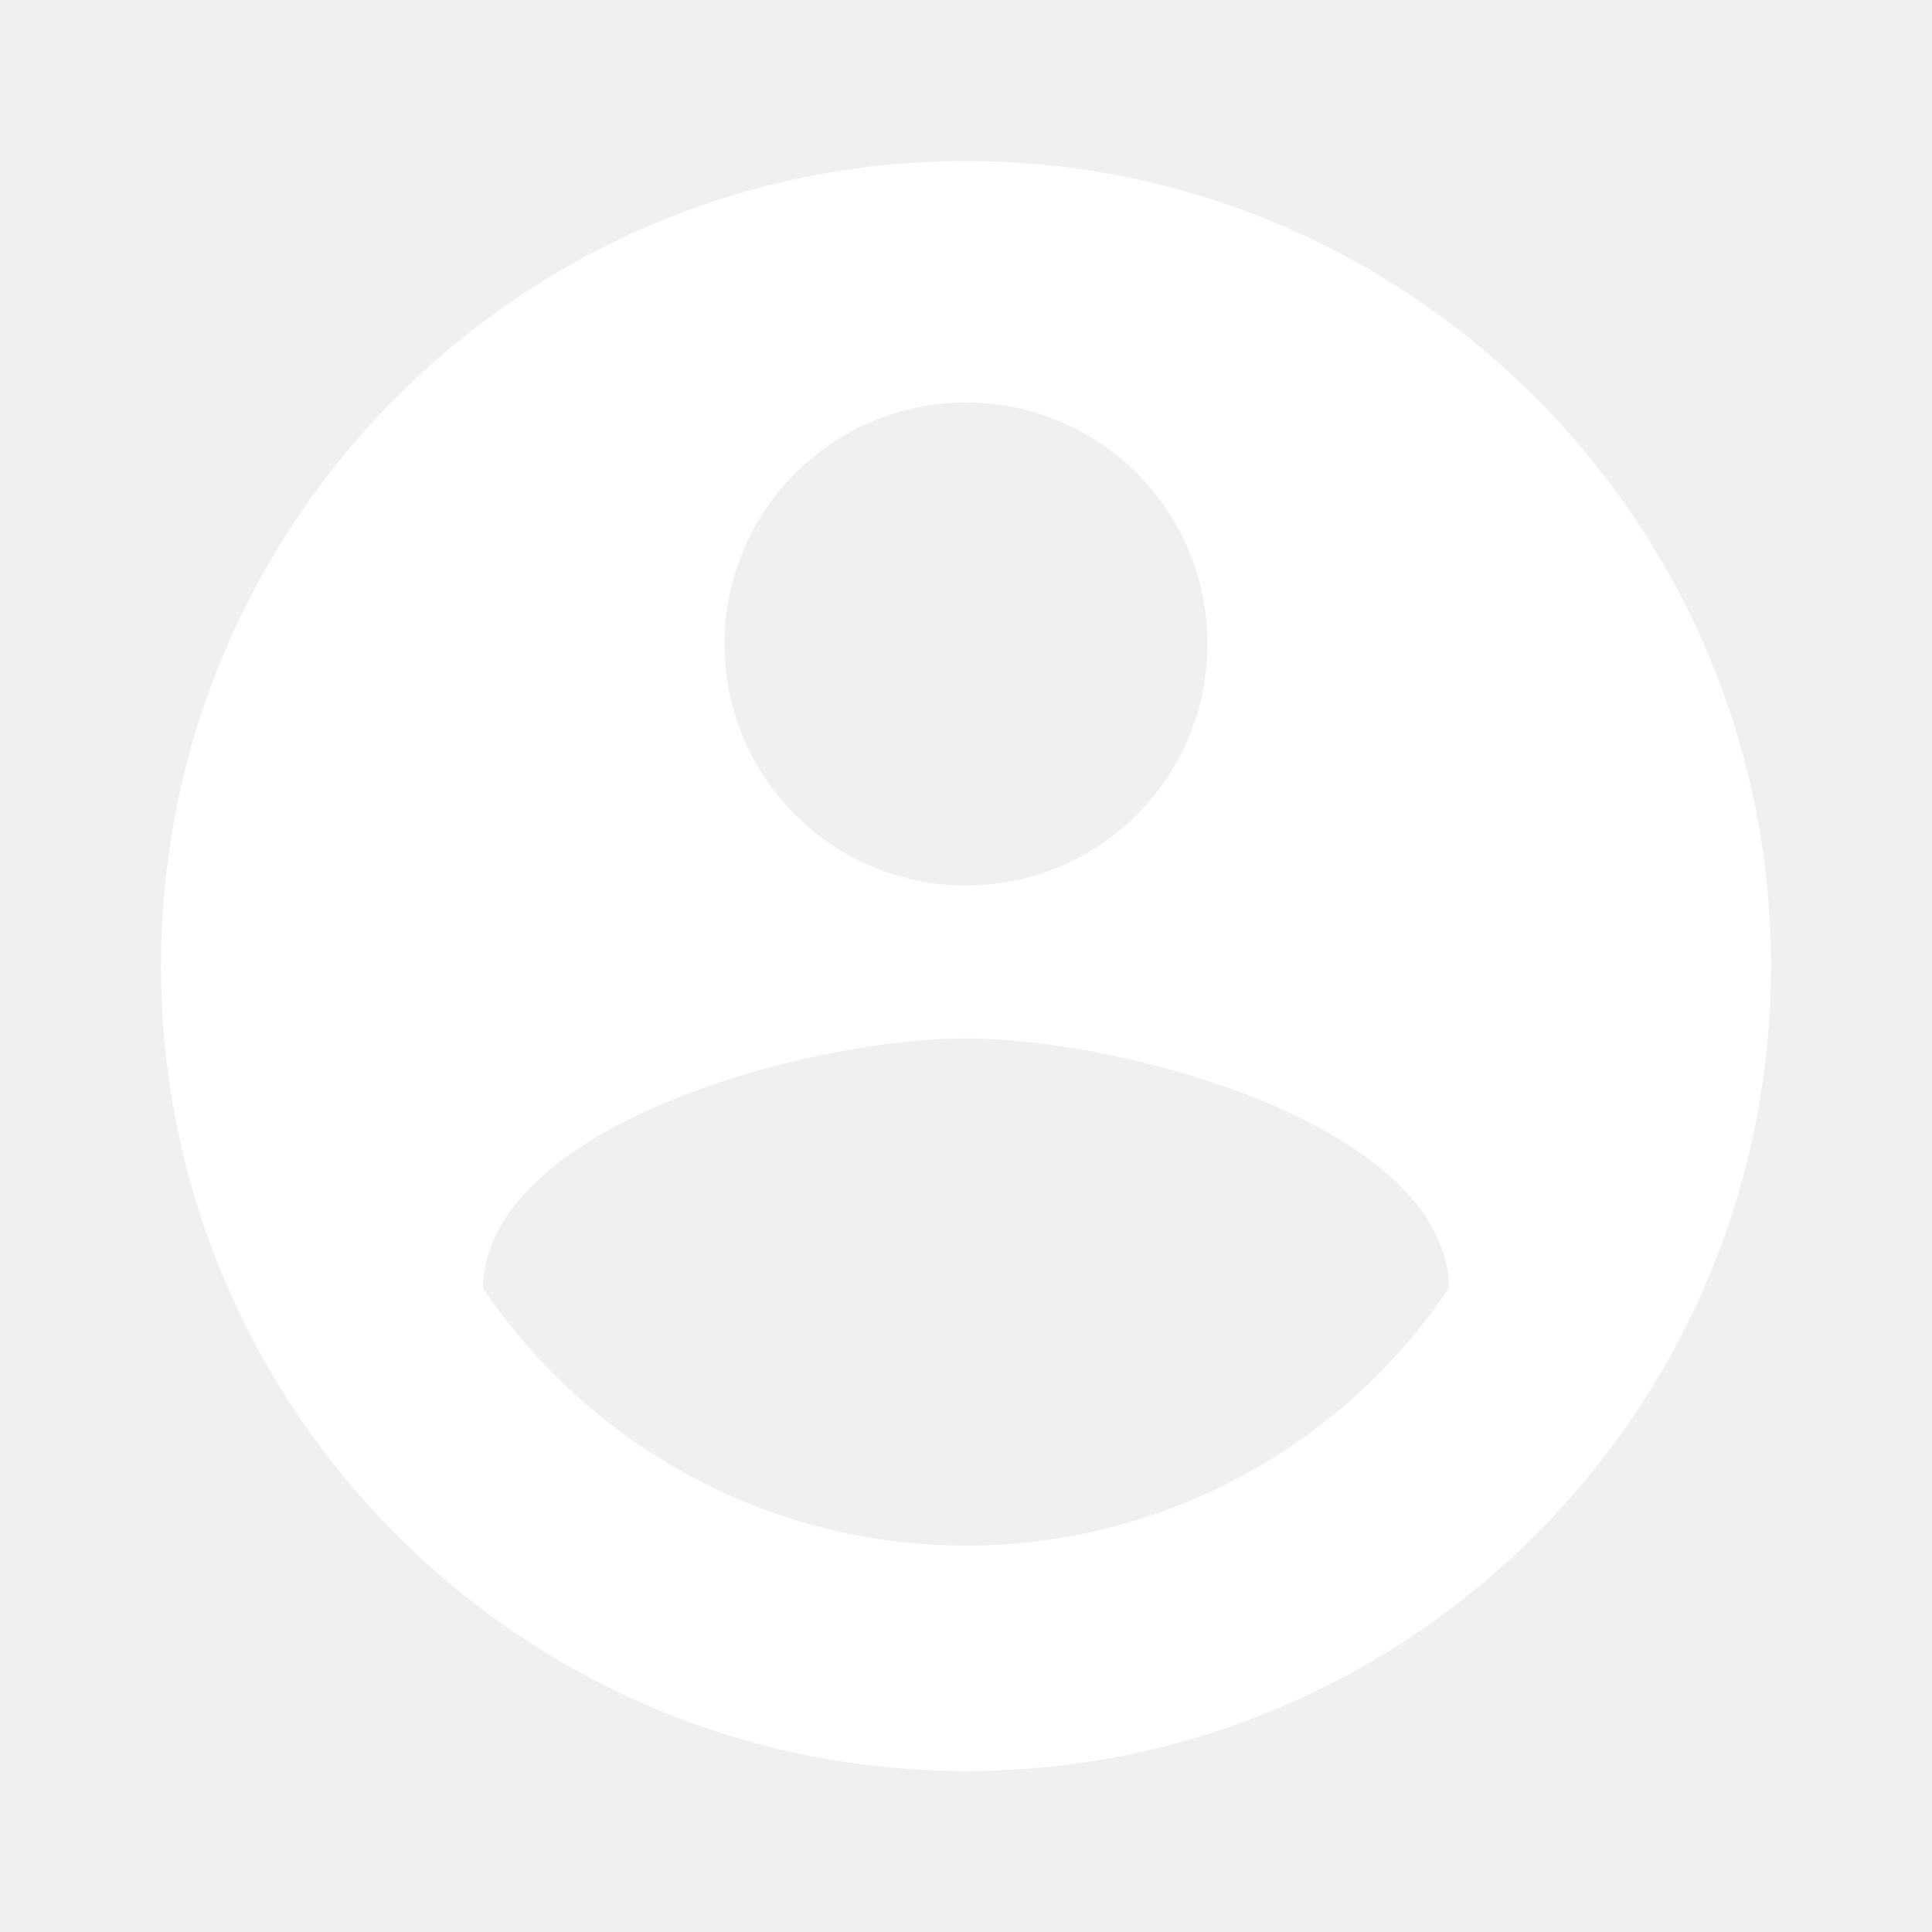
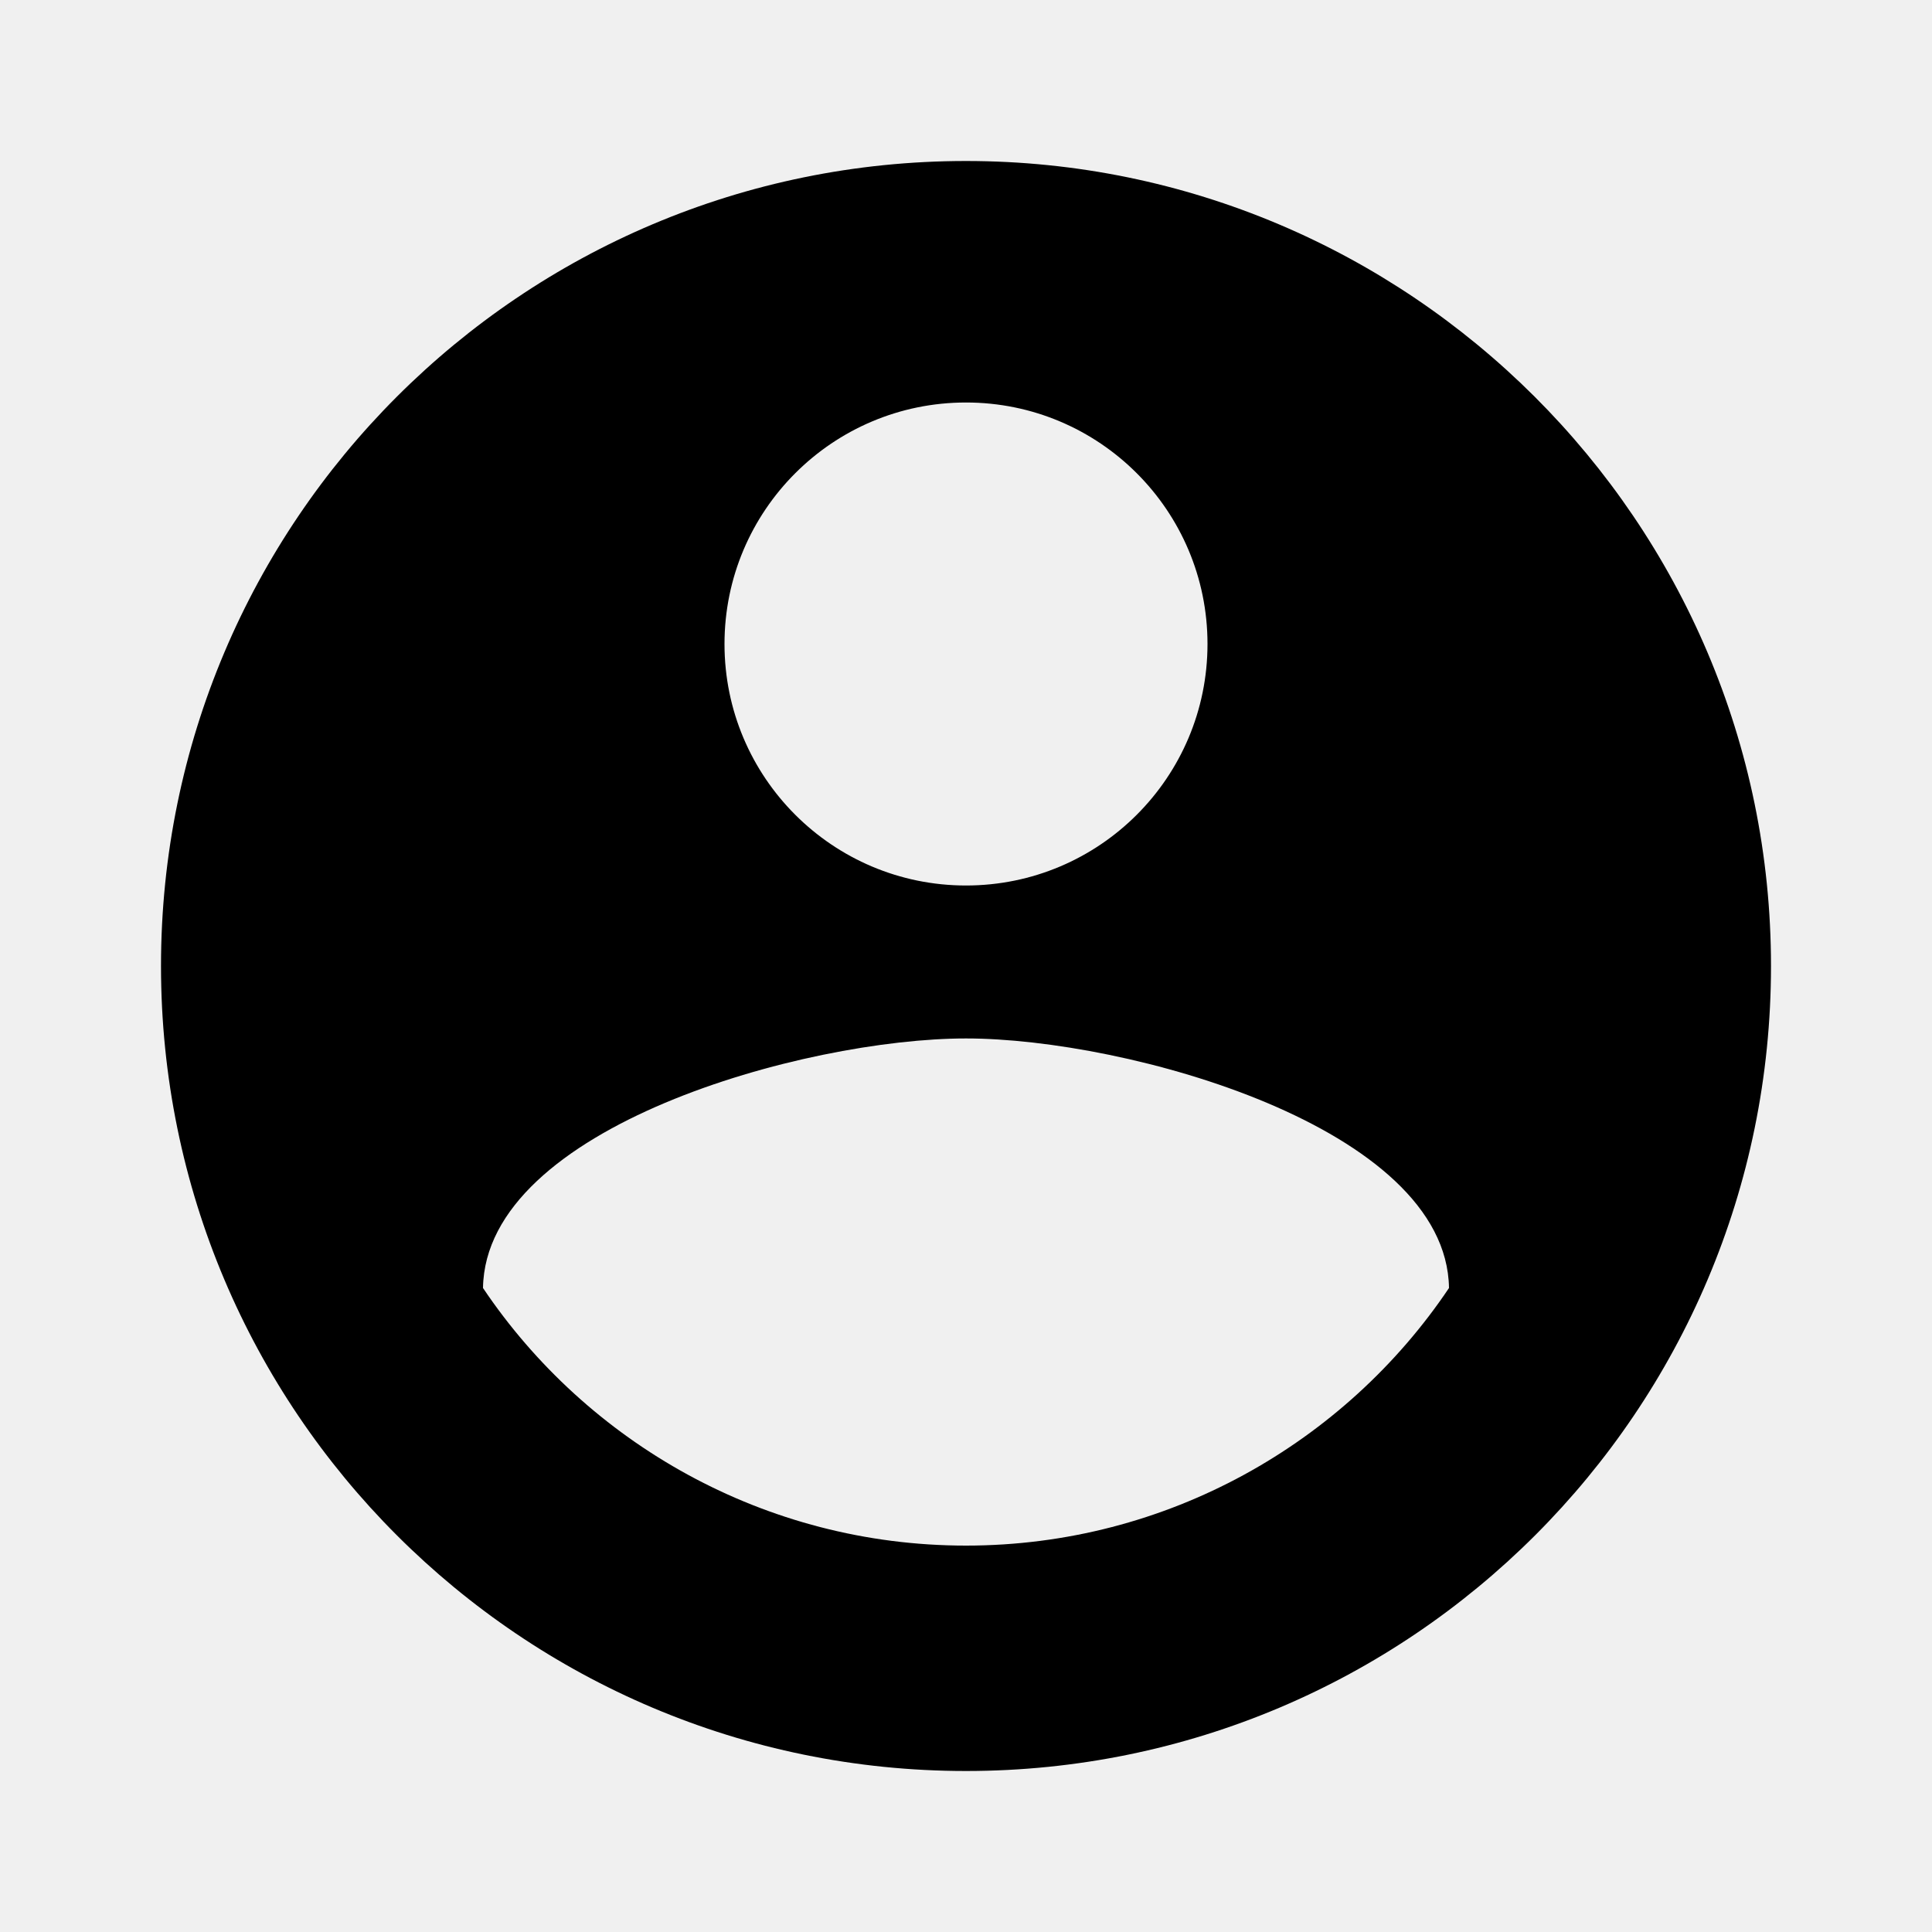
<svg xmlns="http://www.w3.org/2000/svg" viewBox="0 0 24 24">
-   <path fill="#FFFFFF" d="M12,19.2C9.5,19.2 7.29,17.92 6,16C6.03,14 10,12.9 12,12.9C14,12.9 17.97,14 18,16C16.71,17.92 14.5,19.2 12,19.2M12,5A3,3 0 0,1 15,8A3,3 0 0,1 12,11A3,3 0 0,1 9,8A3,3 0 0,1 12,5M12,2A10,10 0 0,0 2,12A10,10 0 0,0 12,22A10,10 0 0,0 22,12C22,6.47 17.5,2 12,2Z" />
+   <path d="M12,19.2C9.5,19.2 7.29,17.92 6,16C6.03,14 10,12.9 12,12.9C14,12.9 17.97,14 18,16C16.71,17.92 14.5,19.2 12,19.2M12,5A3,3 0 0,1 15,8A3,3 0 0,1 12,11A3,3 0 0,1 9,8A3,3 0 0,1 12,5M12,2A10,10 0 0,0 2,12A10,10 0 0,0 12,22A10,10 0 0,0 22,12C22,6.47 17.5,2 12,2Z" />
</svg>
